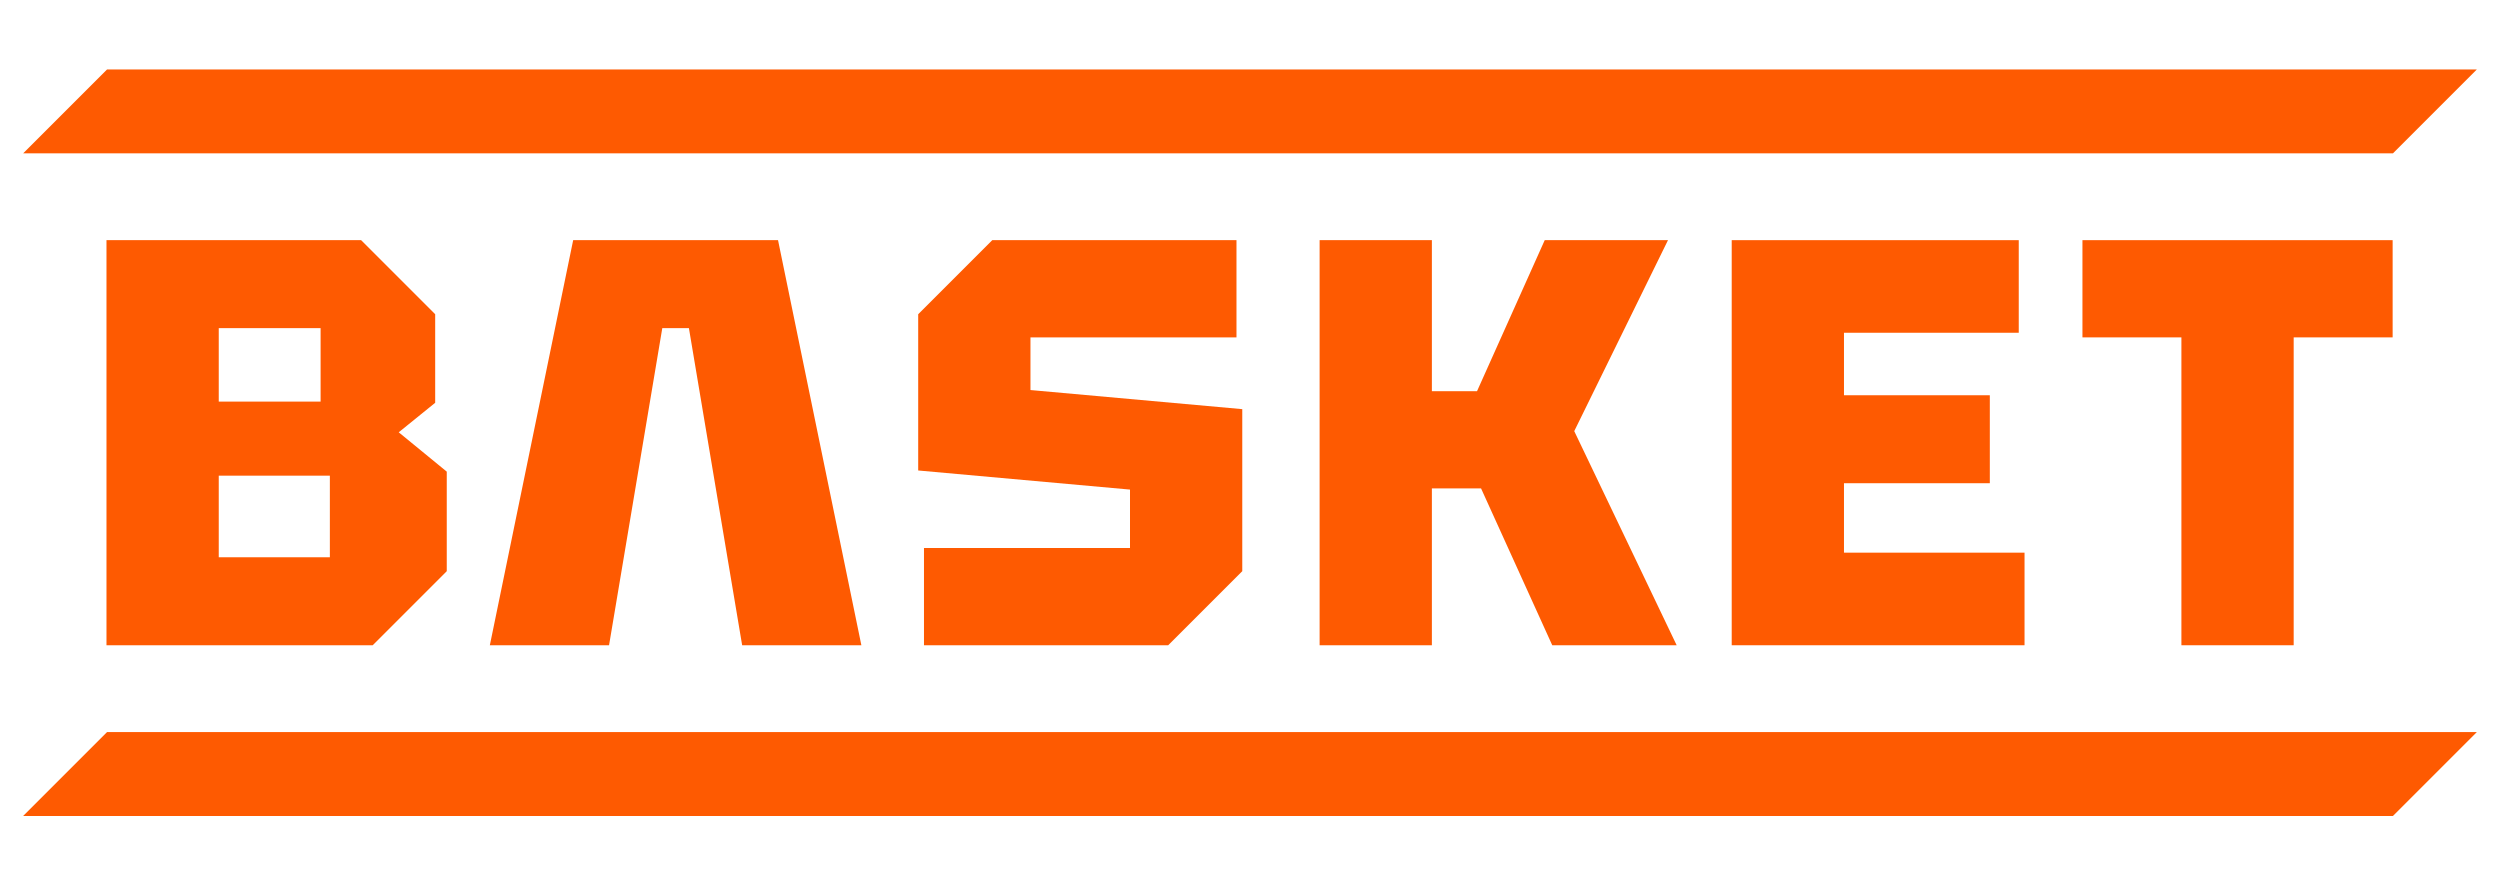
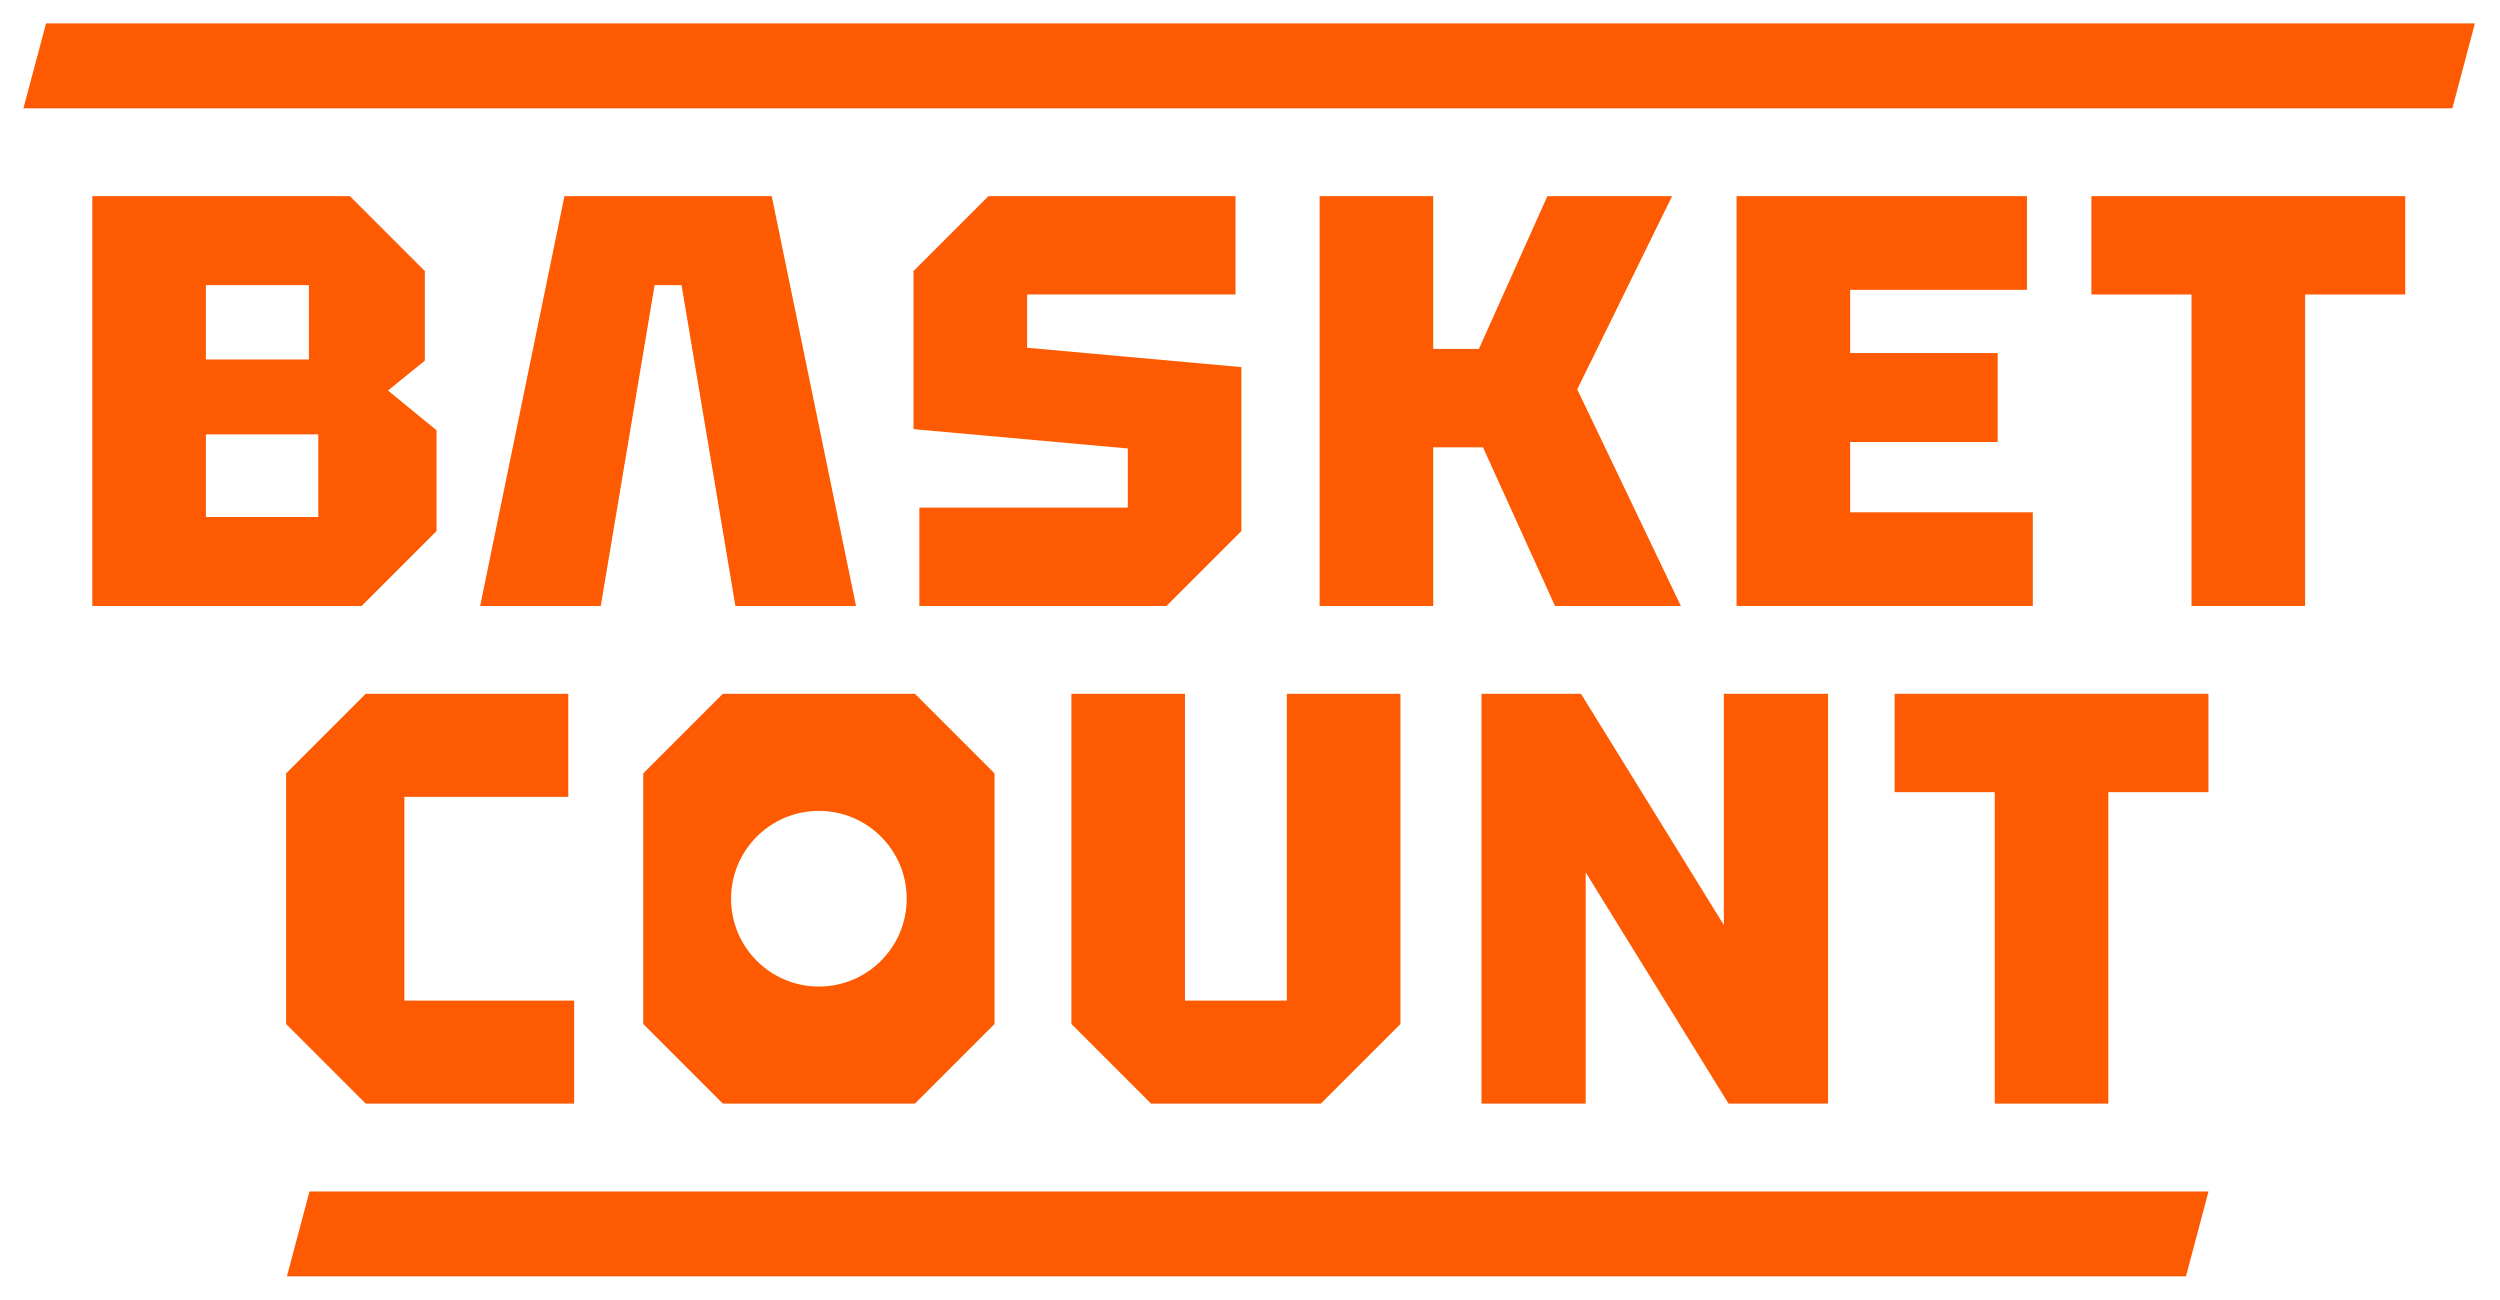
- <svg xmlns="http://www.w3.org/2000/svg" width="864" height="306" viewBox="0 0 864 306" fill="none">
-   <path d="M753.895 223V116.6H719.695V83H826.895V116.6H792.695V223H753.895Z" fill="#FE5A01" />
-   <path d="M598.479 223V83H697.68V115H637.279V136.6H687.68V167H637.279V191H699.68V223H598.479Z" fill="#FE5A01" />
-   <path d="M456.058 223V83H494.858V135.2H510.458L533.858 83H576.458L544.058 149L579.458 223H536.458L511.858 168.8H494.858V223H456.058Z" fill="#FE5A01" />
-   <path d="M319.328 223V189.4H390.528V169.2L317.328 162.6V108.6L342.928 83H427.328V116.6H356.128V134.8L429.328 141.4V197.4L403.728 223H319.328Z" fill="#FE5A01" />
-   <path d="M198.088 83L169.288 223H210.488L228.888 113.4H238.088L256.488 223H297.688L268.888 83H198.088Z" fill="#FE5A01" />
-   <path d="M75.6 138.8H110.8V113.4H75.6V138.8ZM75.6 192.6H114V164.4H75.6V192.6ZM150.4 108.6V139.2L137.8 149.4L154.4 163V197.4L128.8 223H36.8V83H124.8L150.4 108.6Z" fill="#FE5A01" />
-   <path d="M37 24L856 24L827 53H8L37 24Z" fill="#FE5A01" />
-   <path d="M37 253L856 253L827 282H8L37 253Z" fill="#FE5A01" />
+ <svg xmlns="http://www.w3.org/2000/svg" width="854" height="444" viewBox="0 0 854 444" fill="none">
+   <path d="M748.625 207V100.6H714.425V67H821.625V100.6H787.425V207H748.625Z" fill="#FE5A01" />
+   <path d="M593.209 207V67H692.409V99H632.009V120.6H682.409V151H632.009V175H694.409V207H593.209Z" fill="#FE5A01" />
+   <path d="M450.788 207V67H489.588V119.2H505.188L528.588 67H571.188L538.788 133L574.188 207H531.188L506.588 152.8H489.588V207H450.788Z" fill="#FE5A01" />
+   <path d="M314.058 207V173.4H385.258V153.2L312.058 146.6V92.6L337.658 67H422.058V100.6H350.858V118.8L424.058 125.4V181.4L398.458 207H314.058Z" fill="#FE5A01" />
+   <path d="M192.817 67L164.017 207H205.217L223.617 97.4H232.817L251.217 207H292.417L263.617 67H192.817Z" fill="#FE5A01" />
+   <path d="M70.33 122.8H105.53V97.4H70.33V122.8ZM70.33 176.6H108.73V148.4H70.33V176.6ZM145.13 92.6V123.2L132.53 133.4L149.13 147V181.4L123.53 207H31.53V67H119.53L145.13 92.6Z" fill="#FE5A01" />
+   <path d="M681.407 377V270.6H647.207V237H754.407V270.6H720.207V377H681.407Z" fill="#FE5A01" />
+   <path d="M506.069 377V237H540.069L588.869 316V237H624.469V377H590.469L541.669 298V377H506.069Z" fill="#FE5A01" />
+   <path d="M365.991 349.8V237H404.791V341.8H439.591V237H478.391V349.8L451.191 377H393.191L365.991 349.8Z" fill="#FE5A01" />
+   <path d="M97.73 349.8V264.2L124.93 237H194.13V272.2H138.13V341.8H196.13V377H124.93L97.73 349.8Z" fill="#FE5A01" />
+   <path d="M339.73 264.2V349.8L312.53 377H246.93L219.73 349.8V264.2L246.93 237H312.53L339.73 264.2ZM279.73 277C263.161 277 249.73 290.431 249.73 307C249.73 323.569 263.161 337 279.73 337C296.299 337 309.73 323.569 309.73 307C309.73 290.431 296.299 277 279.73 277Z" fill="#FE5A01" />
+   <path d="M105.73 407L754.423 407L746.73 436H98L105.73 407Z" fill="#FE5A01" />
+   <path d="M15.73 8L845.424 8L837.73 37H8L15.73 8Z" fill="#FE5A01" />
</svg>
